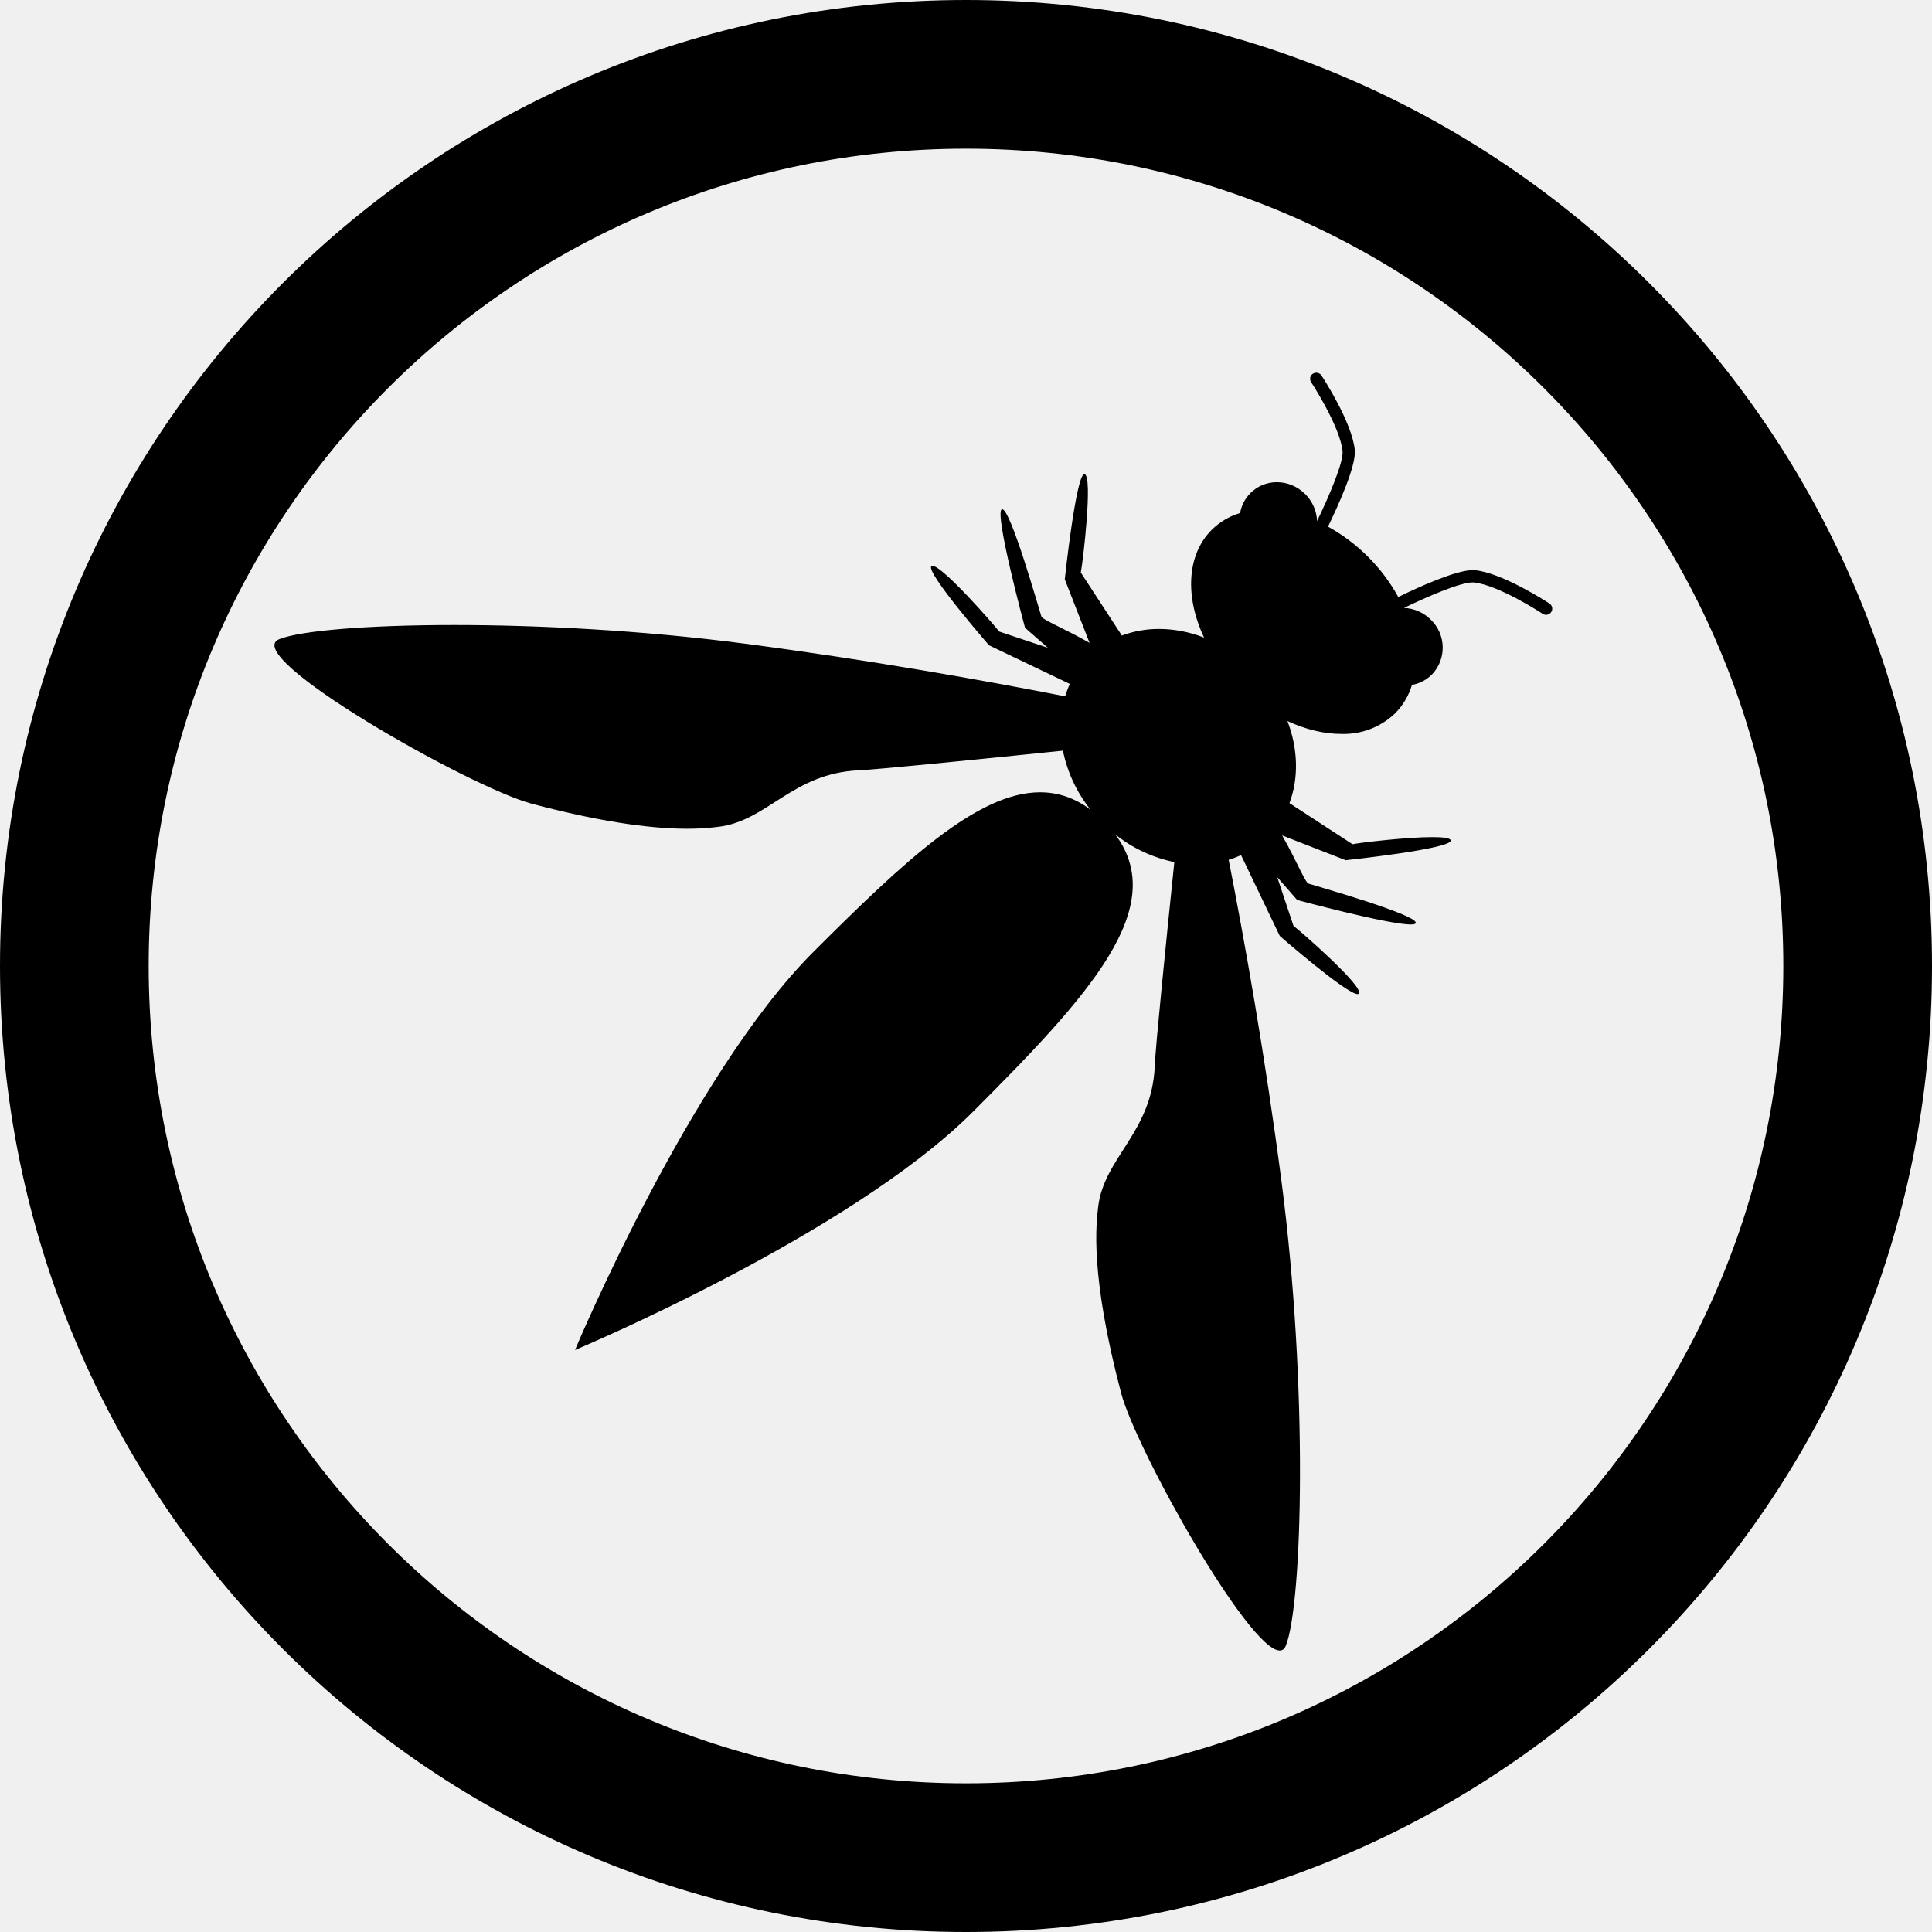
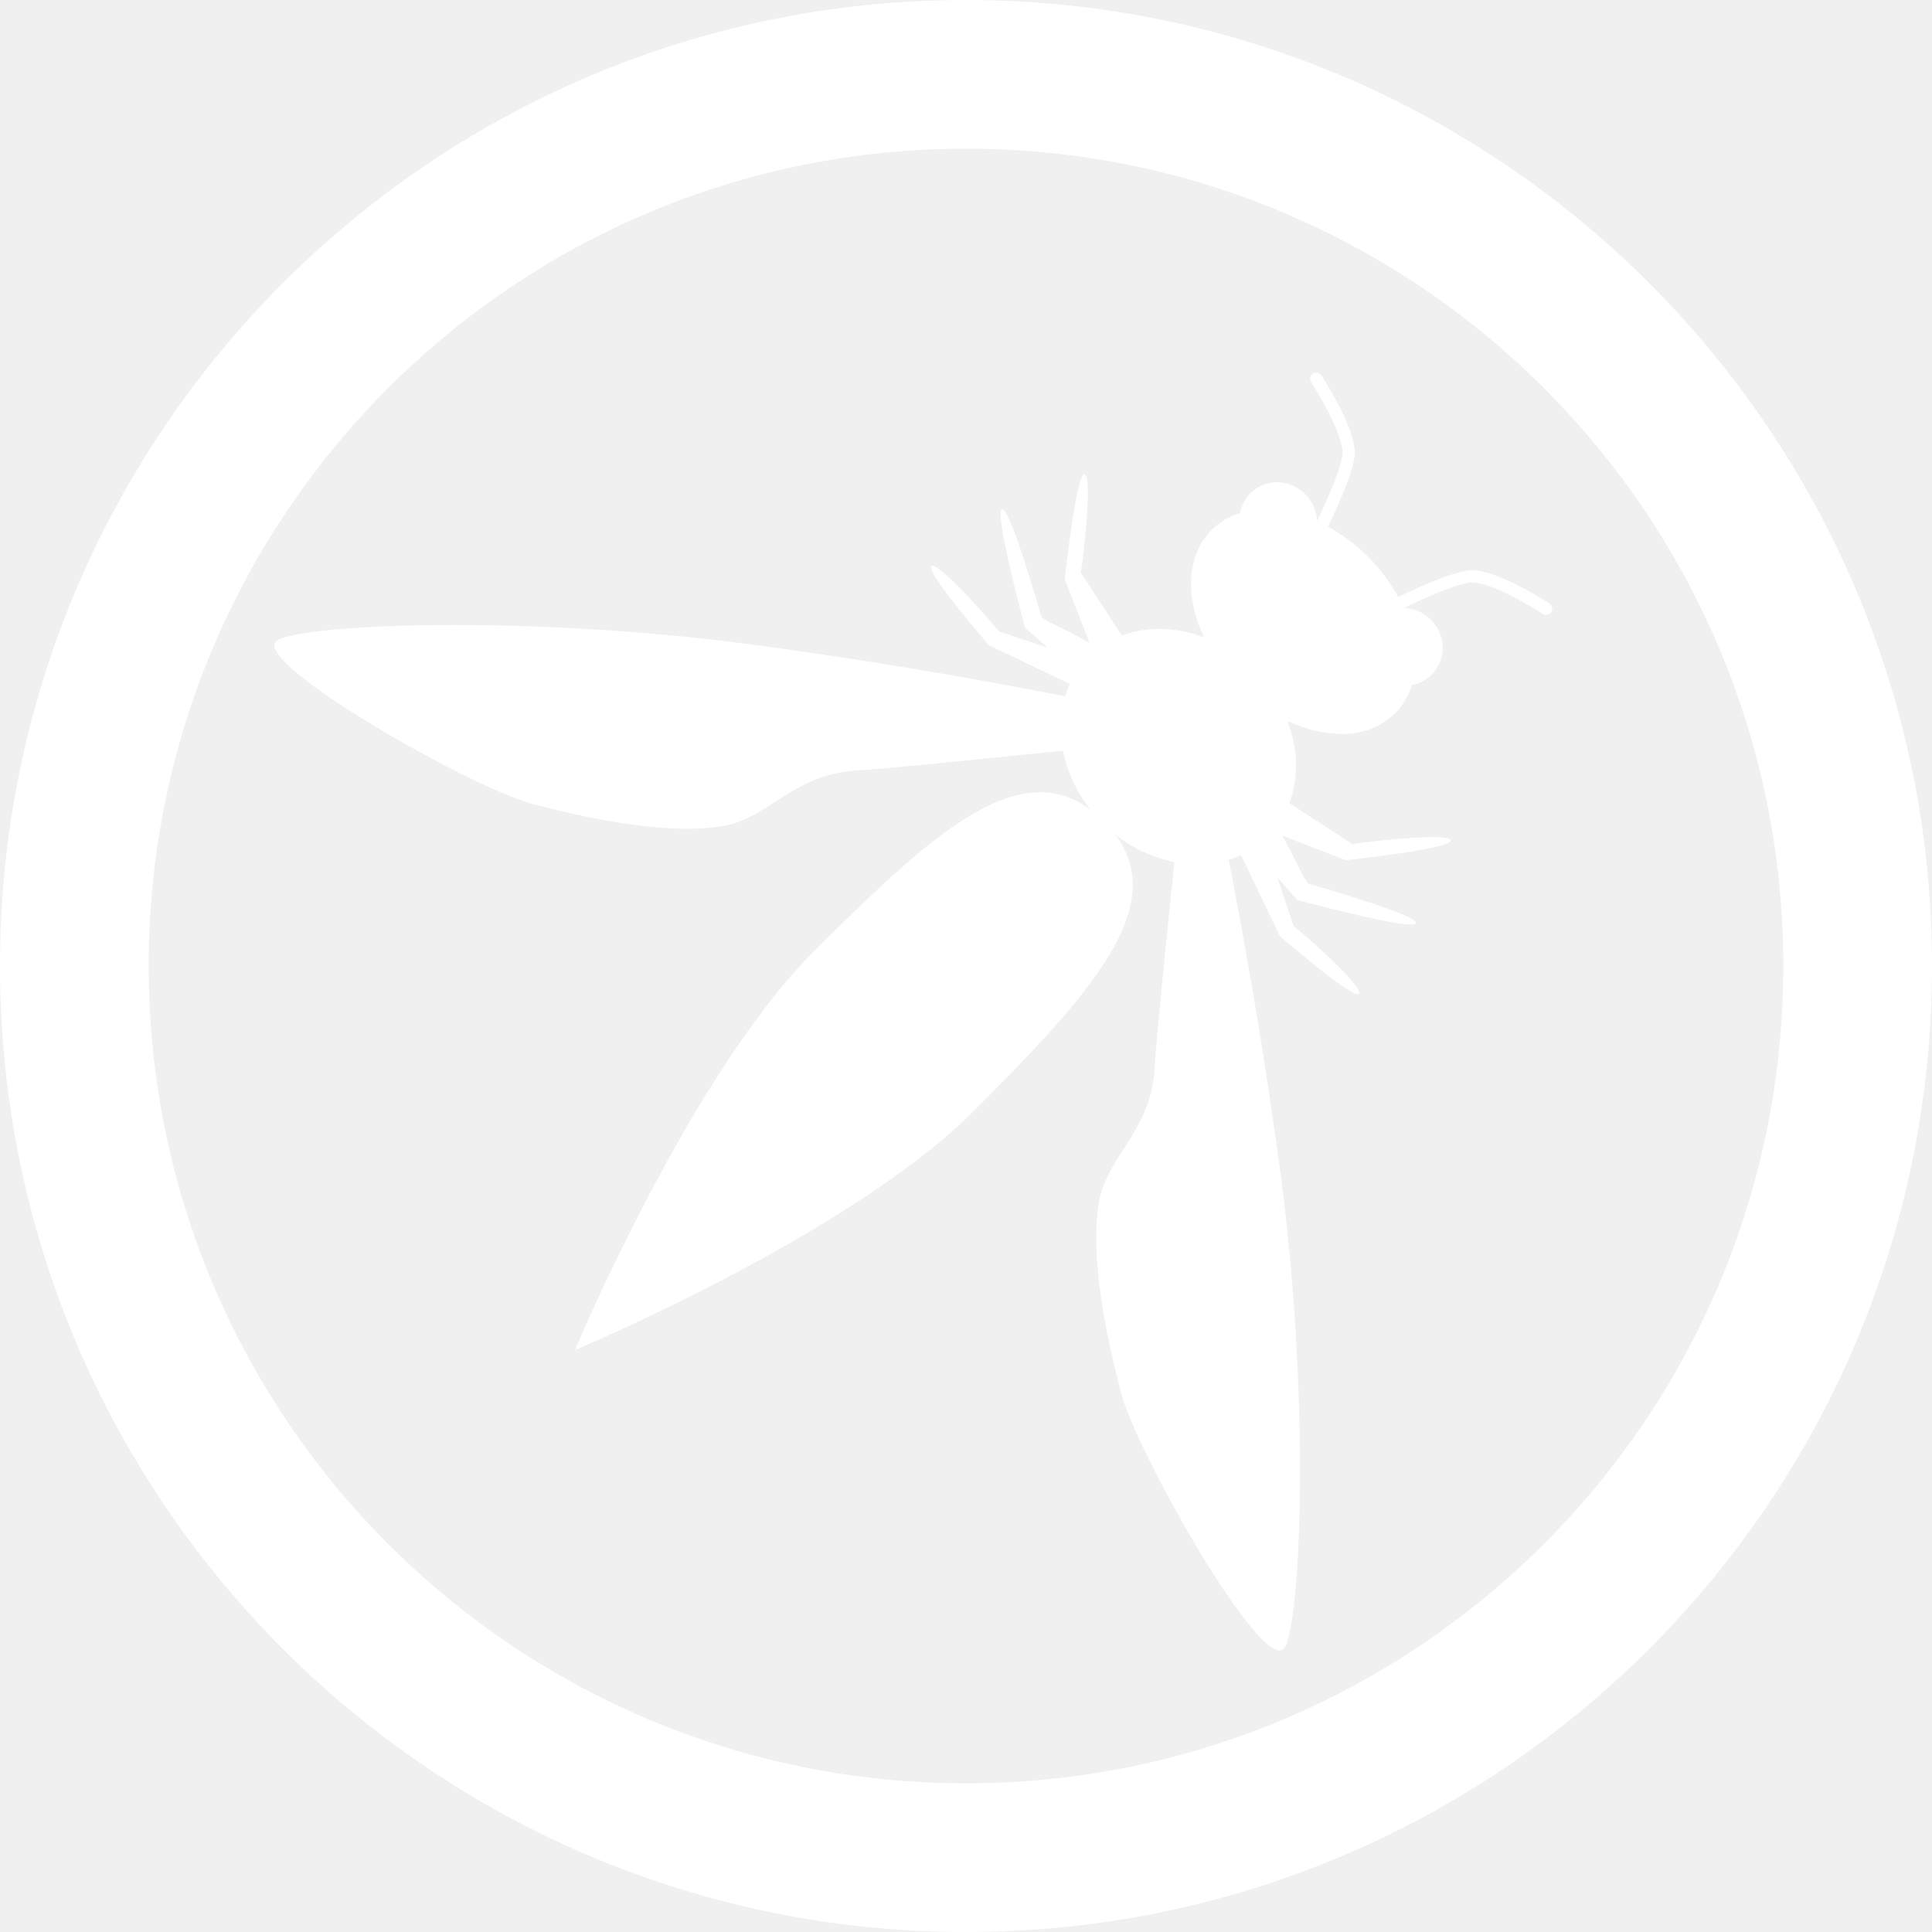
- <svg xmlns="http://www.w3.org/2000/svg" role="img" viewBox="0 0 24 24">
+ <svg xmlns="http://www.w3.org/2000/svg" role="img" viewBox="0 0 24 24" fill="white">
  <path d="M15.897 20.503c-.384 0-1.782-2.489-1.97-3.198-.393-1.486-.308-2.114-.285-2.314.072-.613.667-.92.703-1.748.01-.256.14-1.535.243-2.534a1.723 1.723 0 0 1-.733-.343c.676.908-.32 1.995-1.767 3.443-1.536 1.536-4.945 2.961-4.945 2.961s1.425-3.41 2.961-4.945c1.13-1.129 2.04-1.983 2.816-1.983.22 0 .427.067.627.216a1.722 1.722 0 0 1-.343-.733c-.999.103-2.278.232-2.534.244-.829.036-1.135.63-1.747.702-.07.008-.194.024-.388.024-.36 0-.963-.054-1.926-.31-.772-.203-3.648-1.84-3.14-2.045.26-.105 1.087-.176 2.175-.176 1.047 0 2.337.066 3.596.23 1.57.205 3.01.463 3.992.656.016-.053.035-.104.058-.154l-1.004-.48s-.8-.92-.715-.984a.02.02 0 0 1 .012-.003c.126 0 .767.733.829.816l.605.202-.284-.249s-.388-1.438-.287-1.472h.004c.106 0 .459 1.25.489 1.34.07.06.303.152.596.32l-.308-.79s.14-1.305.243-1.305h.003c.105.021-.02 1.089-.047 1.221l.51.783a1.31 1.31 0 0 1 .463-.082c.184 0 .374.036.558.107-.236-.502-.218-1.025.095-1.338a.84.84 0 0 1 .353-.209.462.462 0 0 1 .457-.383c.127 0 .254.05.352.148a.497.497 0 0 1 .147.335c.151-.311.329-.73.317-.867-.03-.307-.386-.852-.39-.857a.076.076 0 0 1 .064-.119c.025 0 .05.012.064.035.016.023.381.582.414.927.018.198-.21.696-.333.95a2.227 2.227 0 0 1 .873.874c.245-.12.715-.334.927-.334l.024.001c.345.033.904.399.927.414a.076.076 0 0 1-.084.128c-.005-.004-.55-.36-.857-.39h-.015c-.15 0-.552.171-.852.317.12.004.242.053.335.147a.482.482 0 0 1 .012.681.459.459 0 0 1-.247.128.845.845 0 0 1-.21.354.924.924 0 0 1-.67.255c-.212 0-.441-.055-.667-.16.132.343.142.708.025 1.02l.783.51c.095-.019.666-.088.993-.088.13 0 .222.011.228.04.02.106-1.305.247-1.305.247l-.79-.308c.168.293.26.527.32.596.091.03 1.374.392 1.34.493-.004.012-.026.017-.063.017-.283 0-1.41-.304-1.41-.304l-.248-.284.202.605c.087.065.876.755.813.841-.004.005-.009.007-.016.007-.139 0-.967-.722-.967-.722l-.481-1.004a1.18 1.18 0 0 1-.154.058c.193.982.451 2.422.656 3.992.335 2.569.26 5.261.054 5.77-.016.041-.042.06-.076.06M12 24C5.373 24 0 18.627 0 12S5.373 0 12 0s12 5.373 12 12-5.373 12-12 12m0-22.153C6.393 1.847 1.847 6.393 1.847 12S6.393 22.153 12 22.153 22.153 17.607 22.153 12 17.607 1.847 12 1.847Z" />
</svg>
